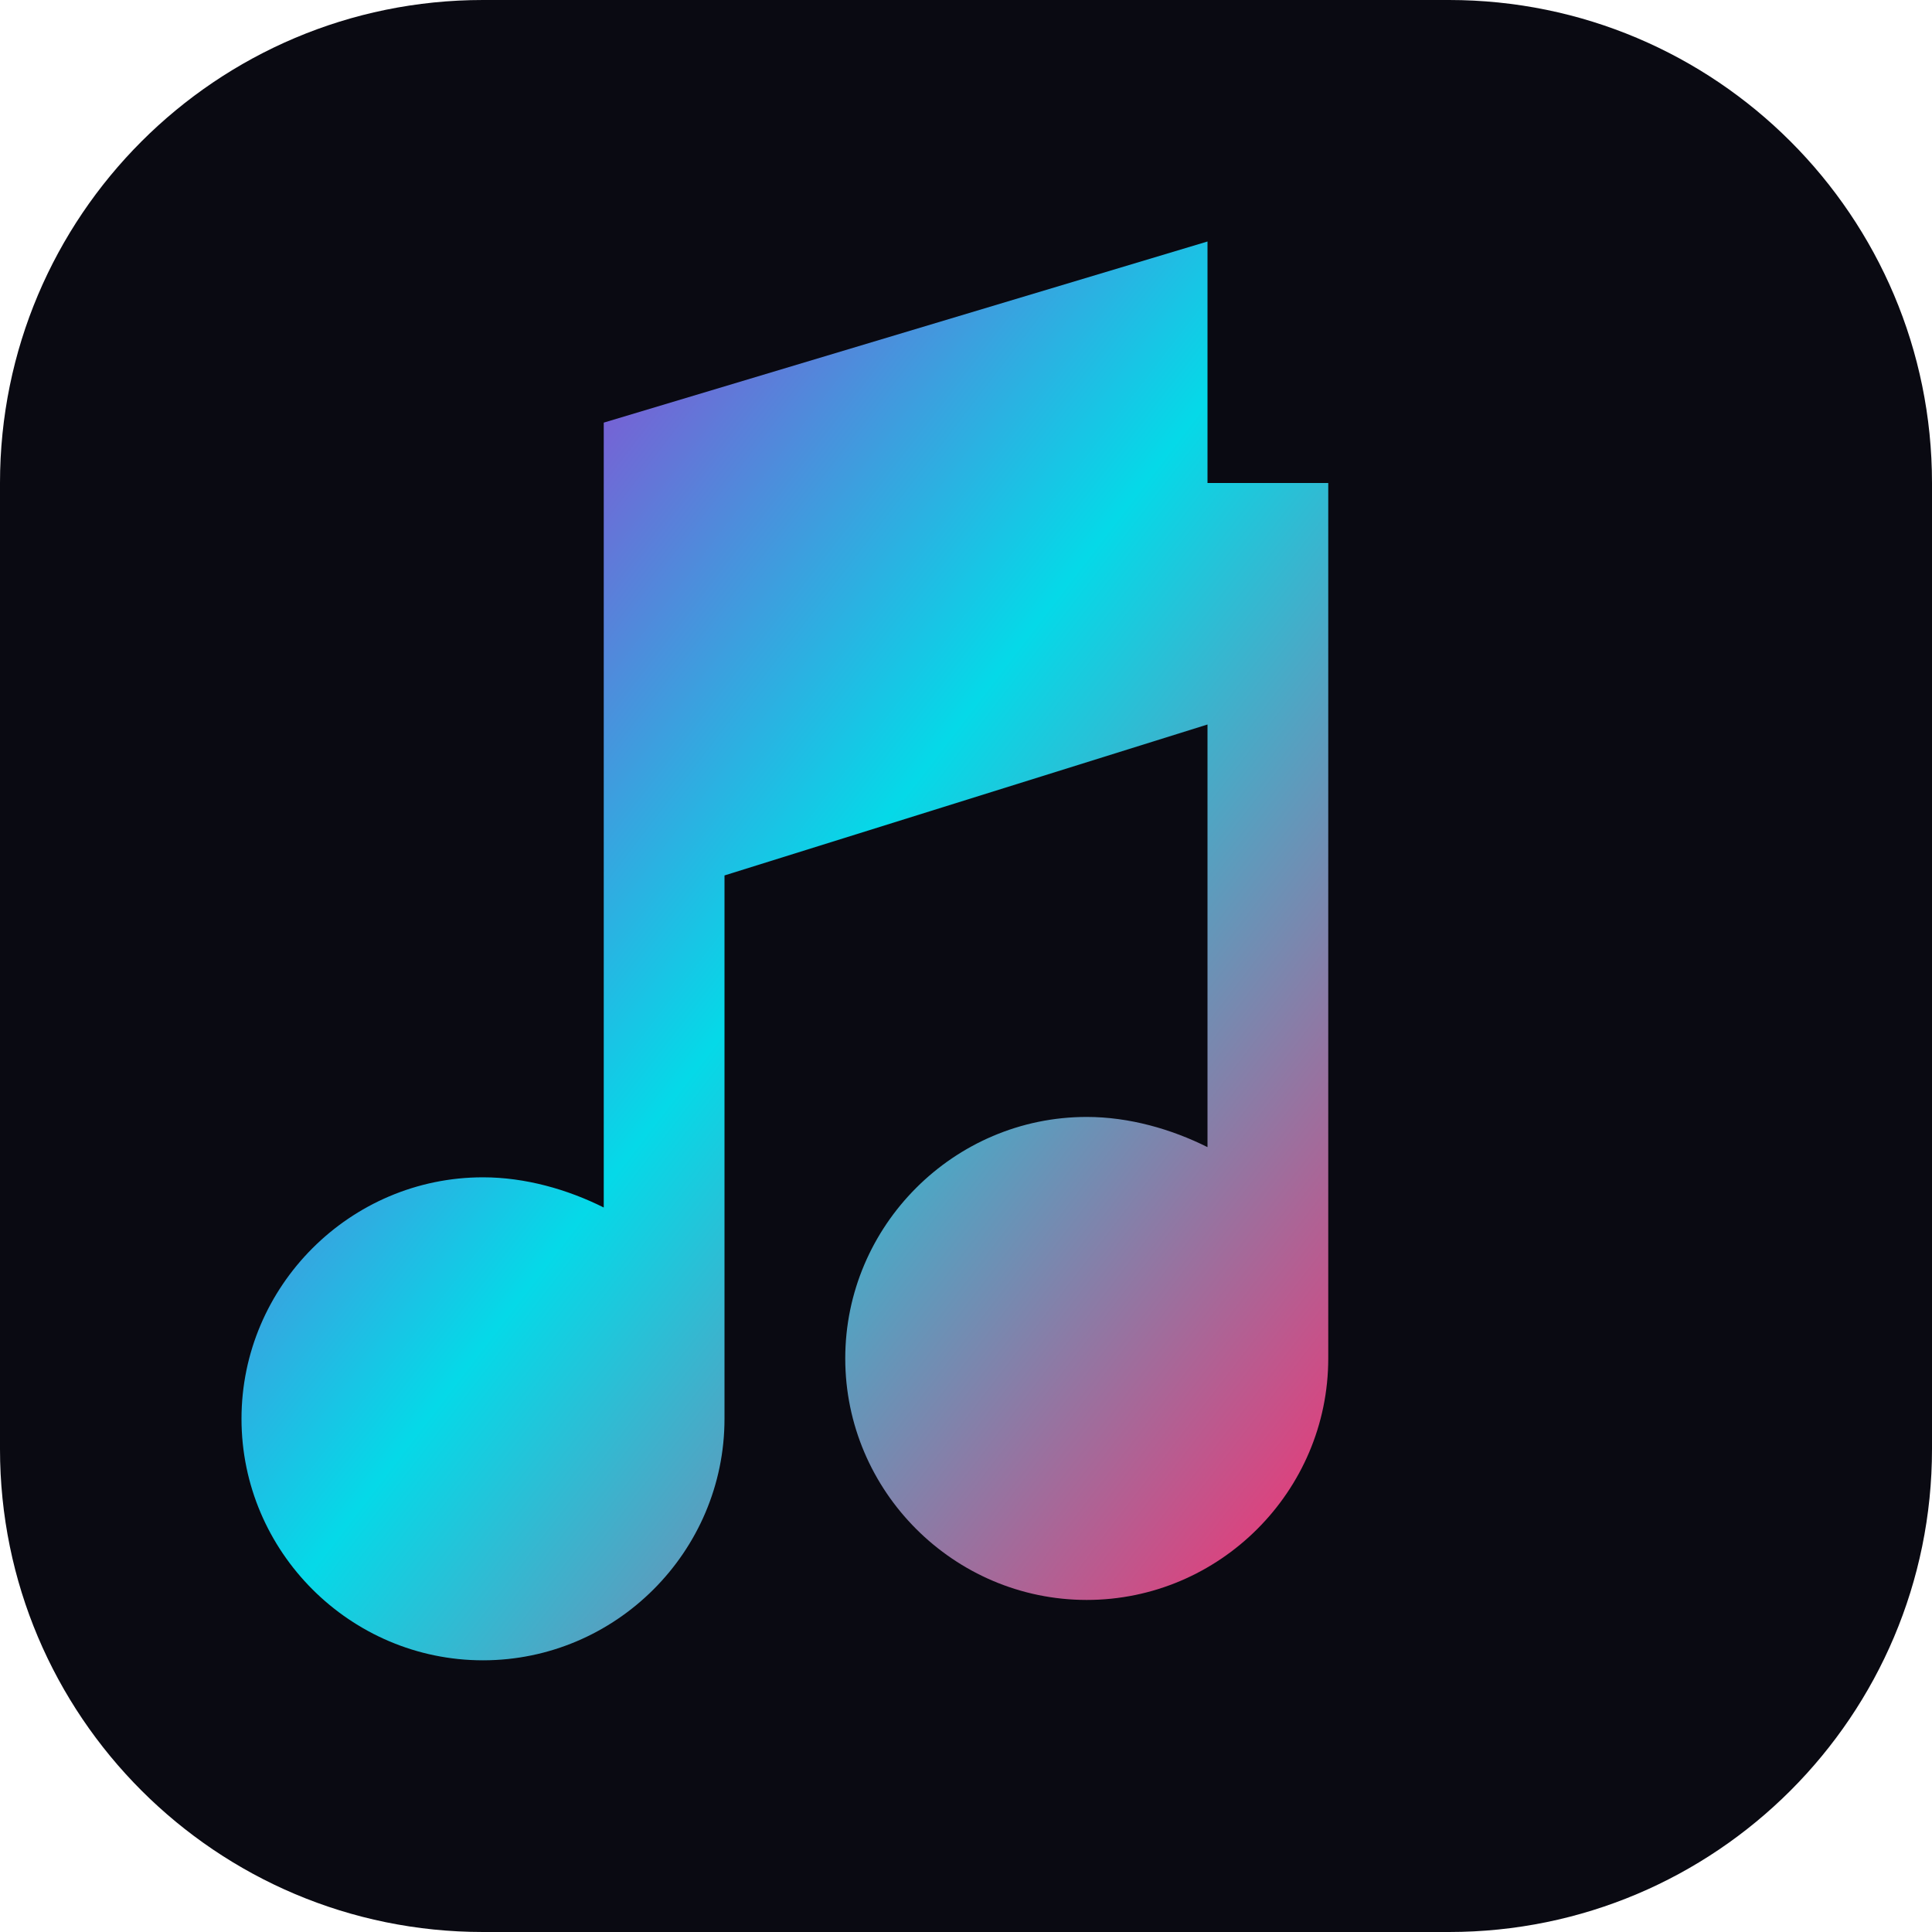
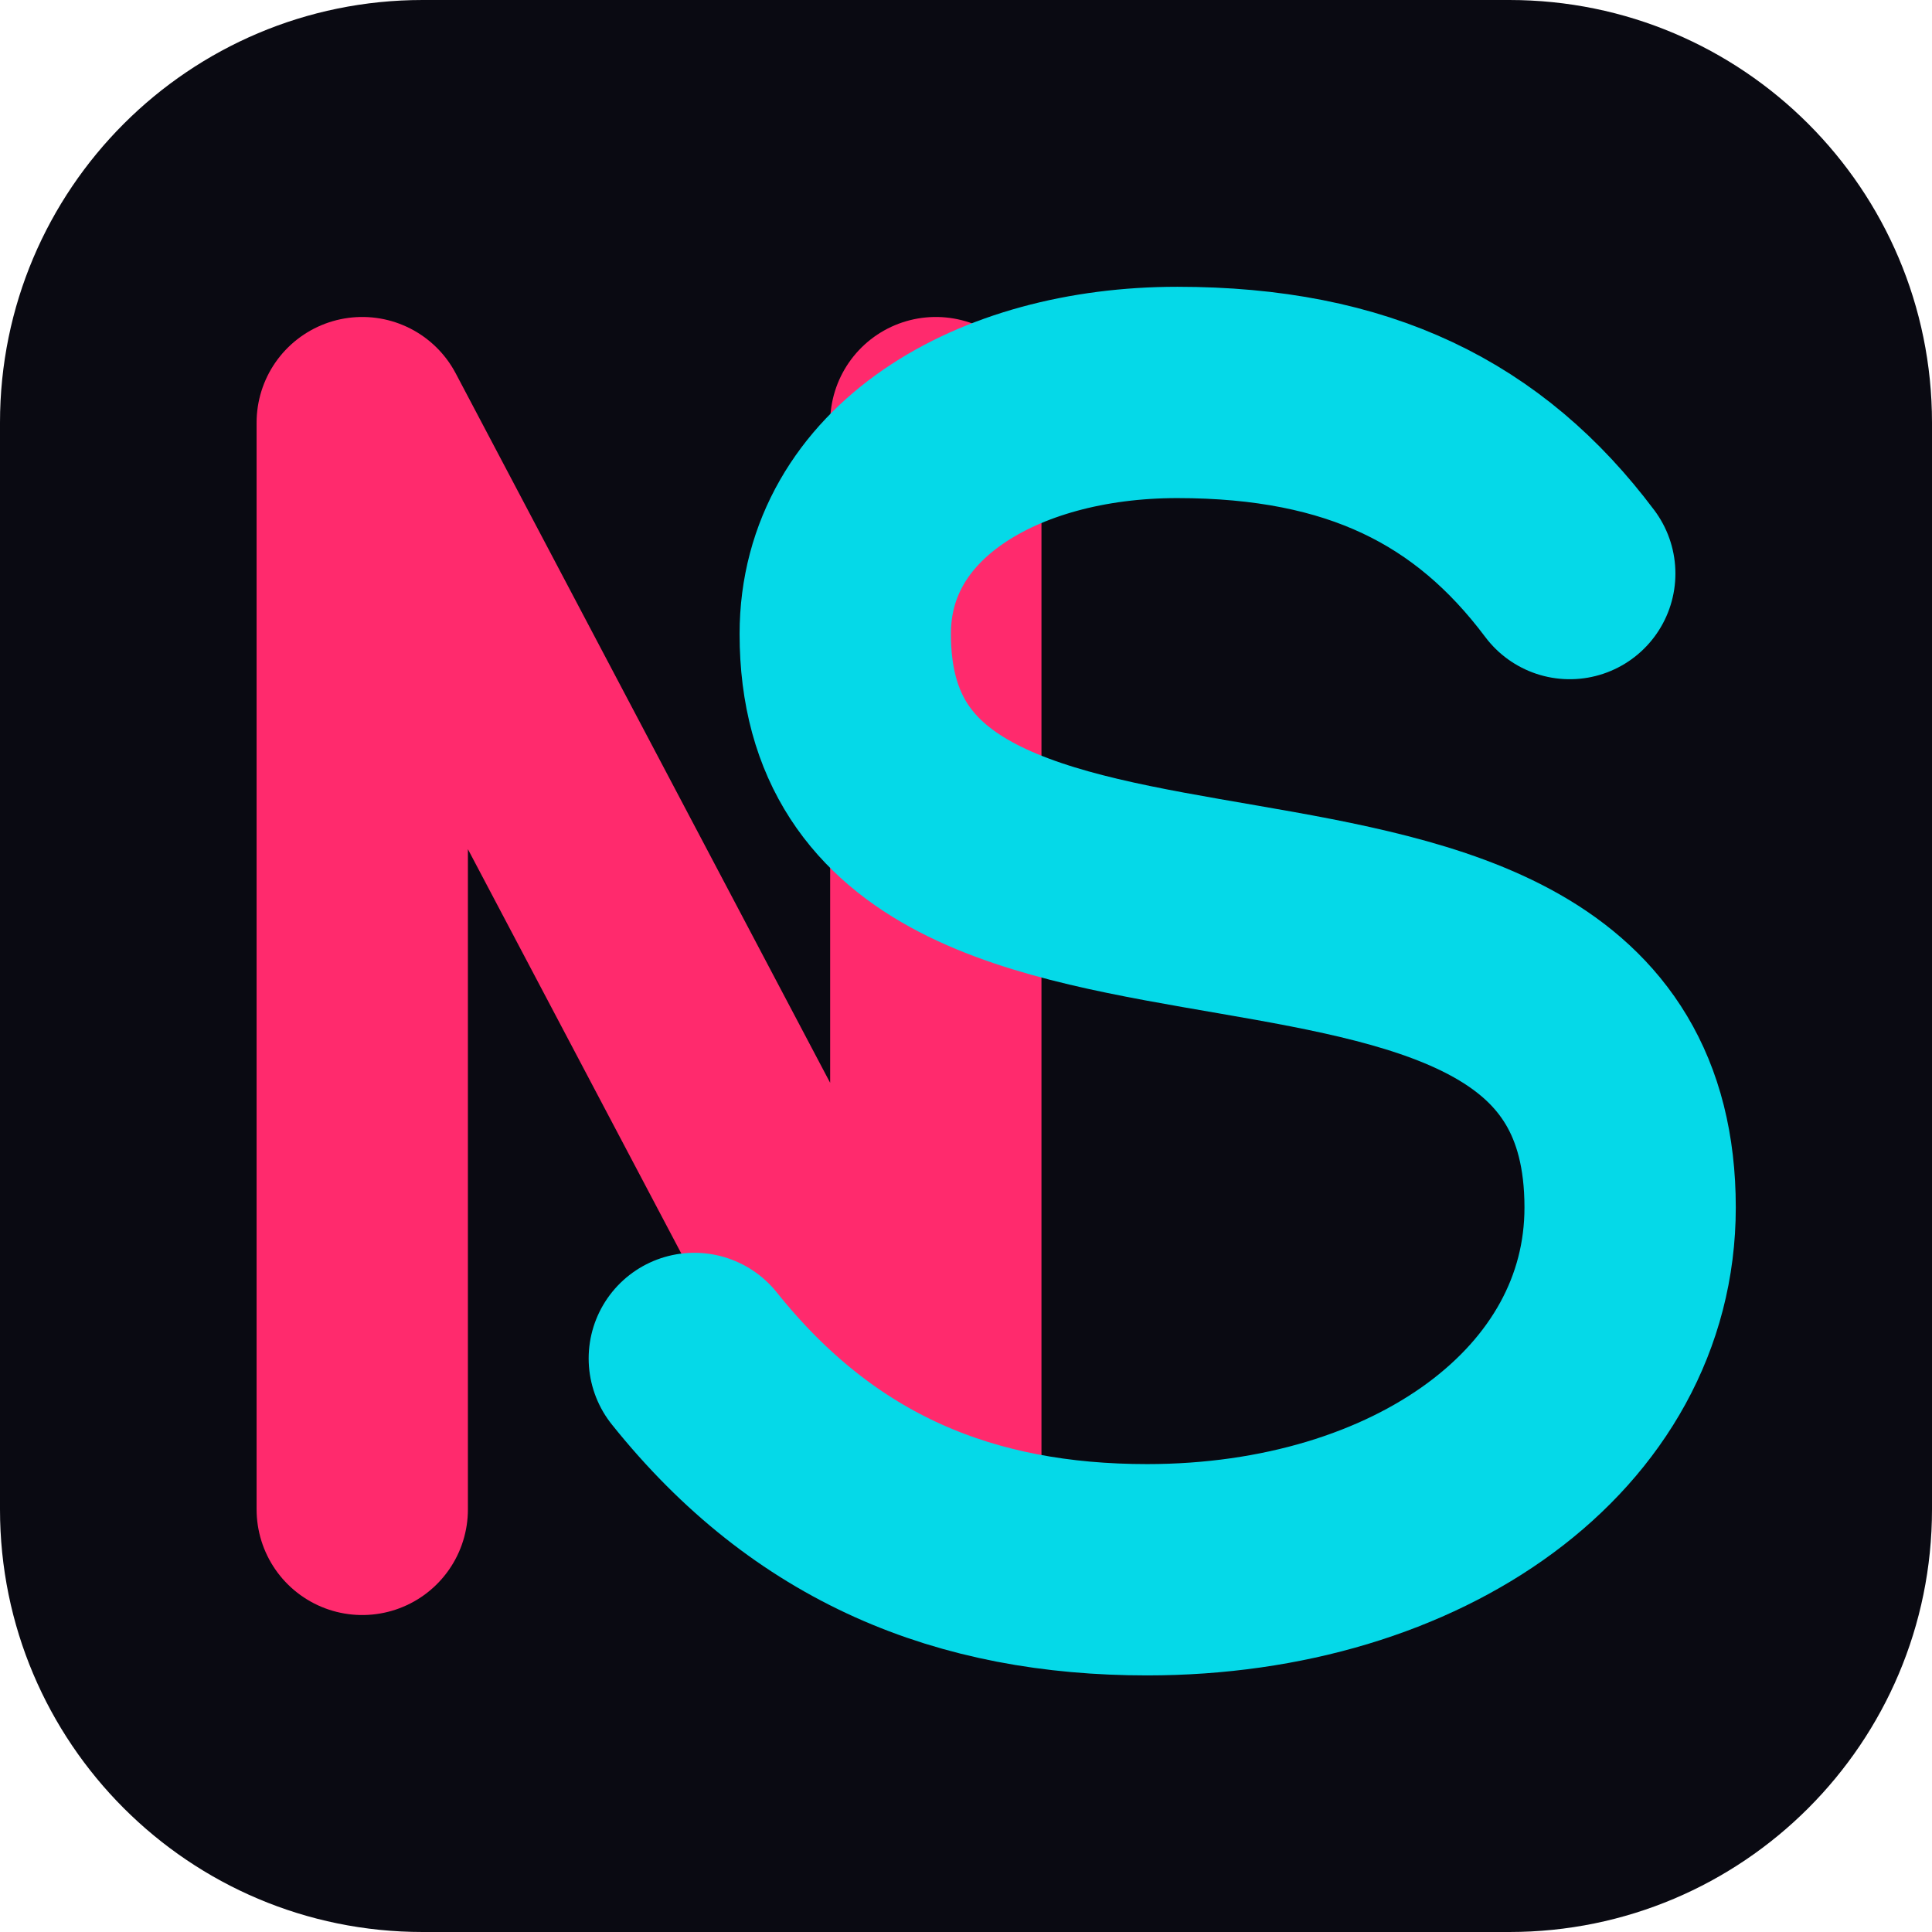
- <svg xmlns="http://www.w3.org/2000/svg" viewBox="0 0 32 32" role="img" aria-label="NovaSound">
-   <defs>
-     <linearGradient id="g" x1="0%" y1="0%" x2="100%" y2="100%">
-       <stop offset="0%" style="stop-color:#d300c5" />
-       <stop offset="50%" style="stop-color:#05d9e8" />
-       <stop offset="100%" style="stop-color:#ff2a6d" />
-     </linearGradient>
-   </defs>
-   <rect width="32" height="32" rx="8" fill="#0a0a12" />
-   <path fill="url(#g)" d="M22 8v14.5c0 2.2-1.8 4-4 4s-4-1.8-4-4 1.8-4 4-4c.7 0 1.4.2 2 .5V12l-8 2.5v9c0 2.2-1.8 4-4 4s-4-1.8-4-4 1.8-4 4-4c.7 0 1.4.2 2 .5V7l10-3v4z" />
+ <svg xmlns="http://www.w3.org/2000/svg" viewBox="0 0 64 64" role="img" aria-label="NovaSound NS">
+   <rect width="64" height="64" rx="14" fill="#0a0a12" />
+   <path d="M12 50V14L31 50V14" fill="none" stroke="#ff2a6d" stroke-width="7" stroke-linecap="round" stroke-linejoin="round" />
+   <path d="M52 19c-3-4-7-6-13-6-6 0-11 3-11 8 0 14 26 4 26 19 0 7-7 12-16 12-6 0-11-2-15-7" fill="none" stroke="#05d9e8" stroke-width="7" stroke-linecap="round" stroke-linejoin="round" />
</svg>
